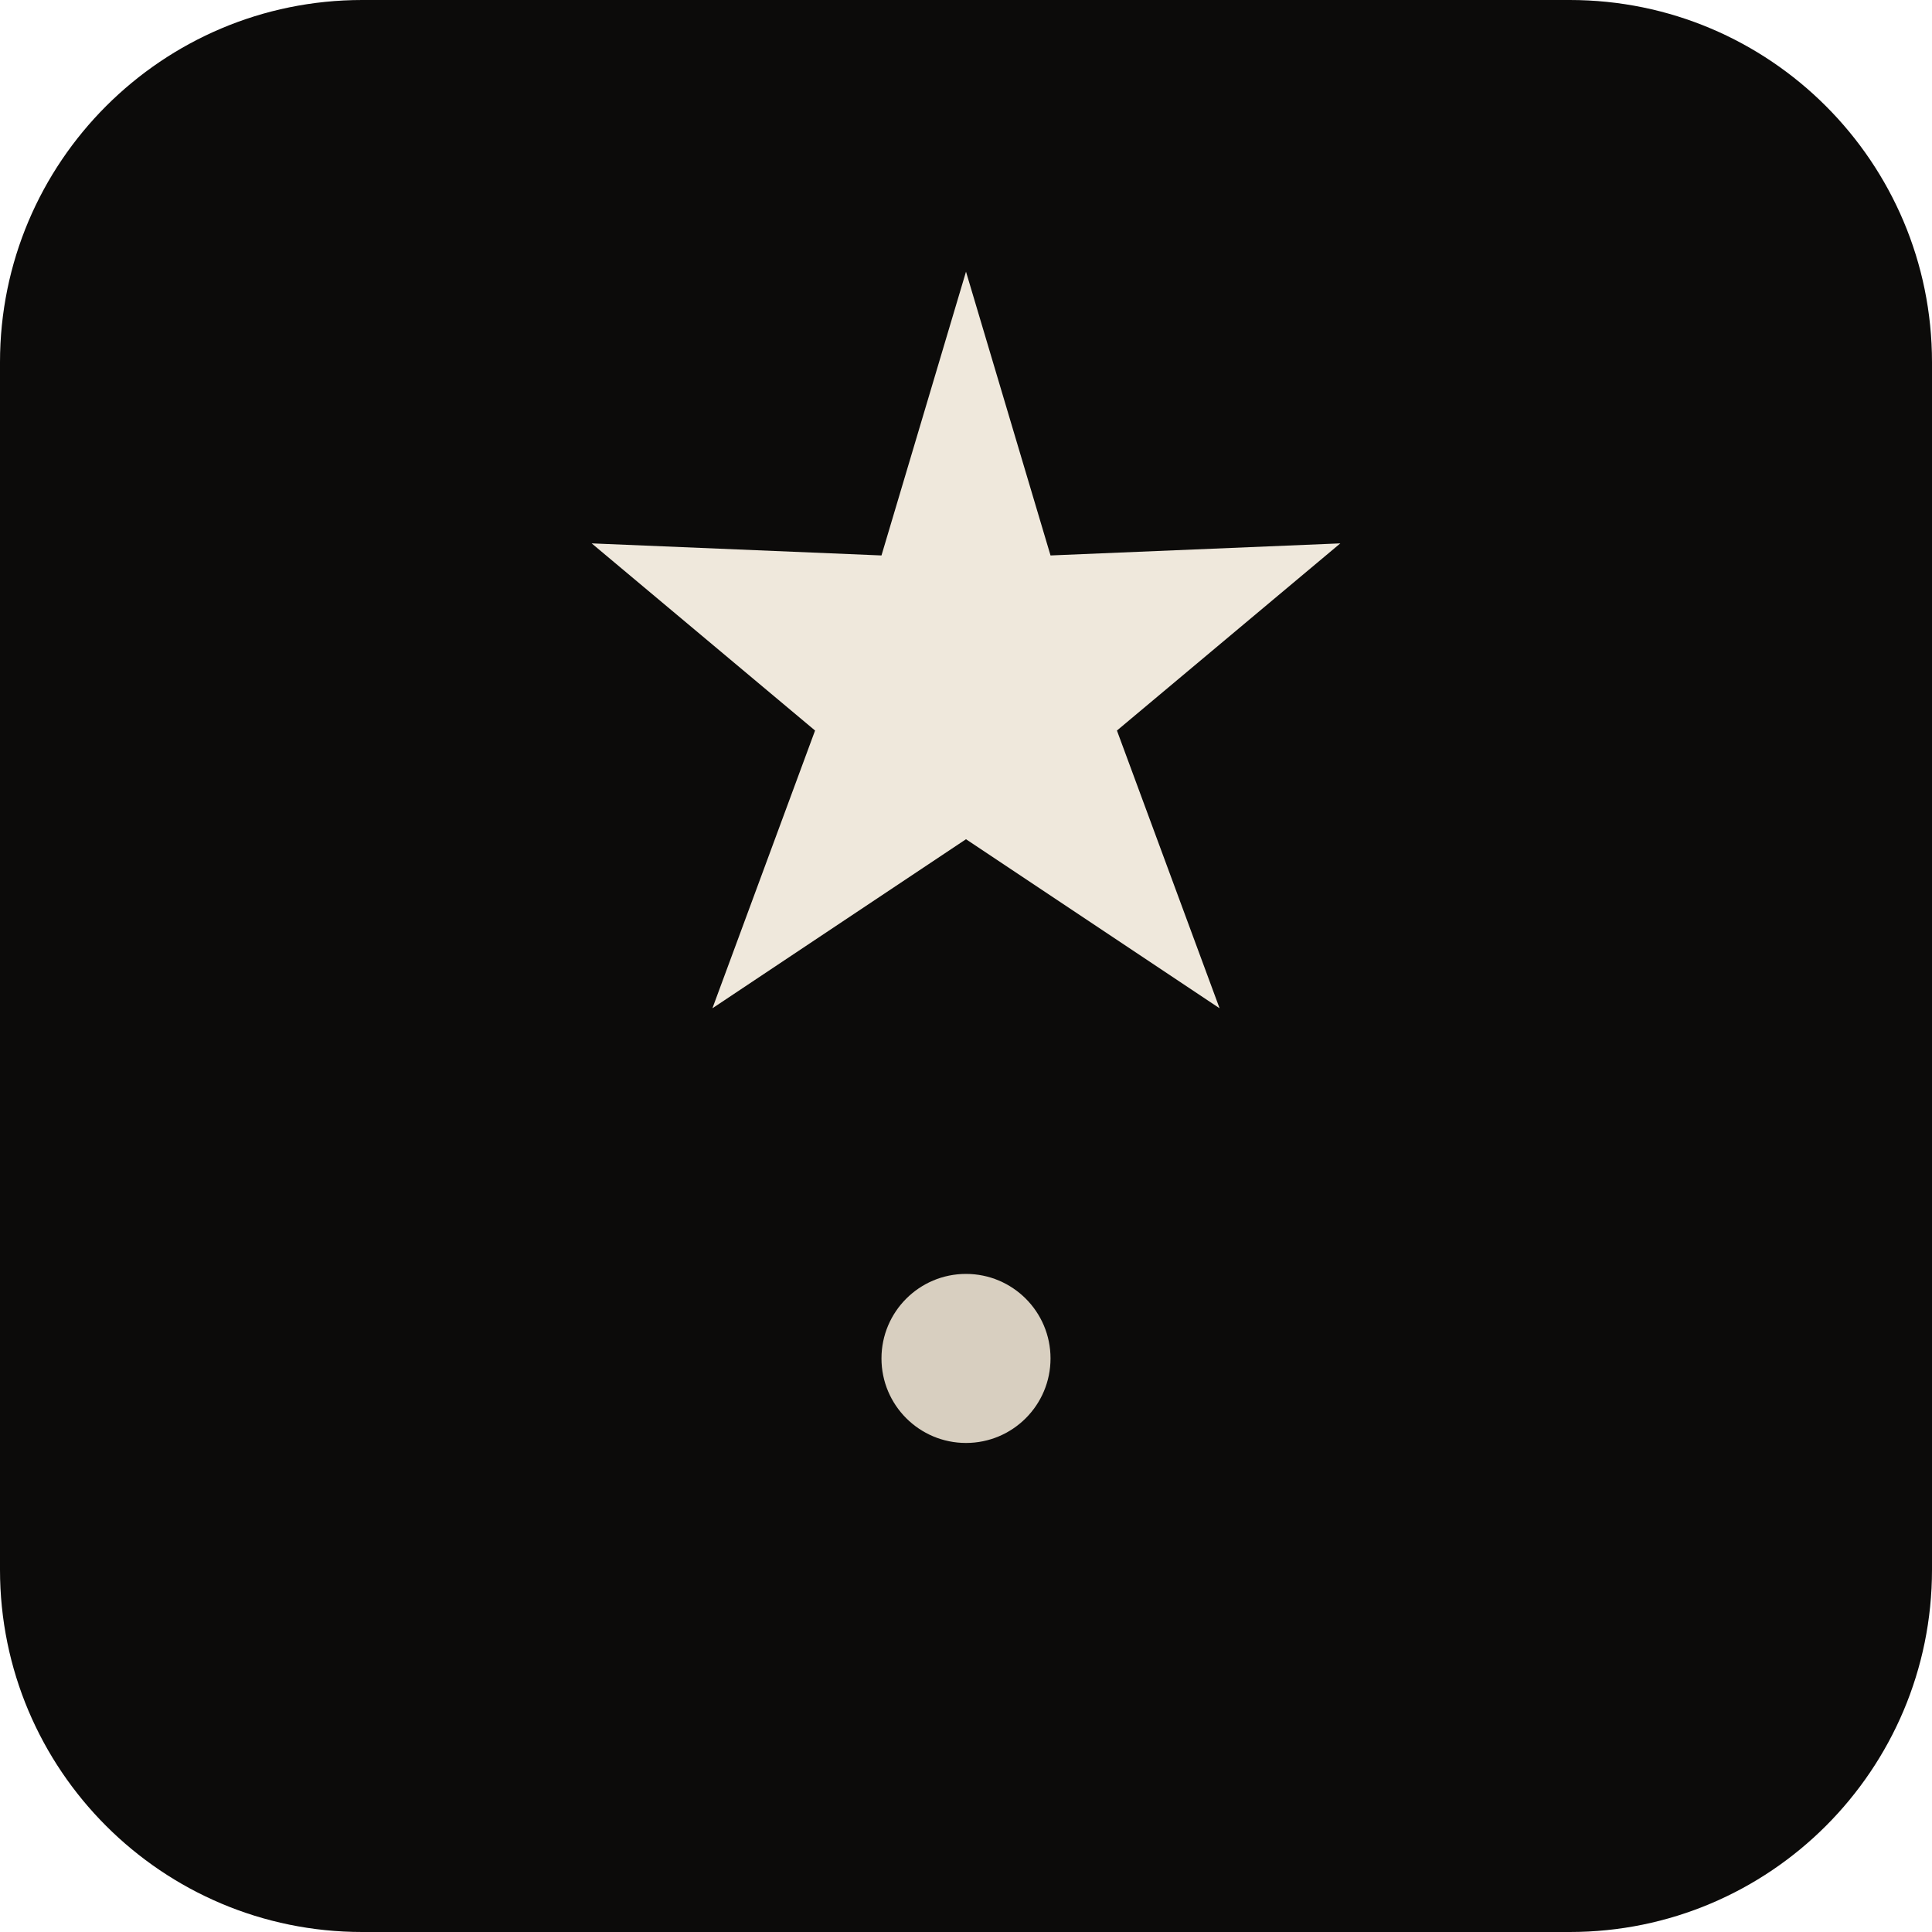
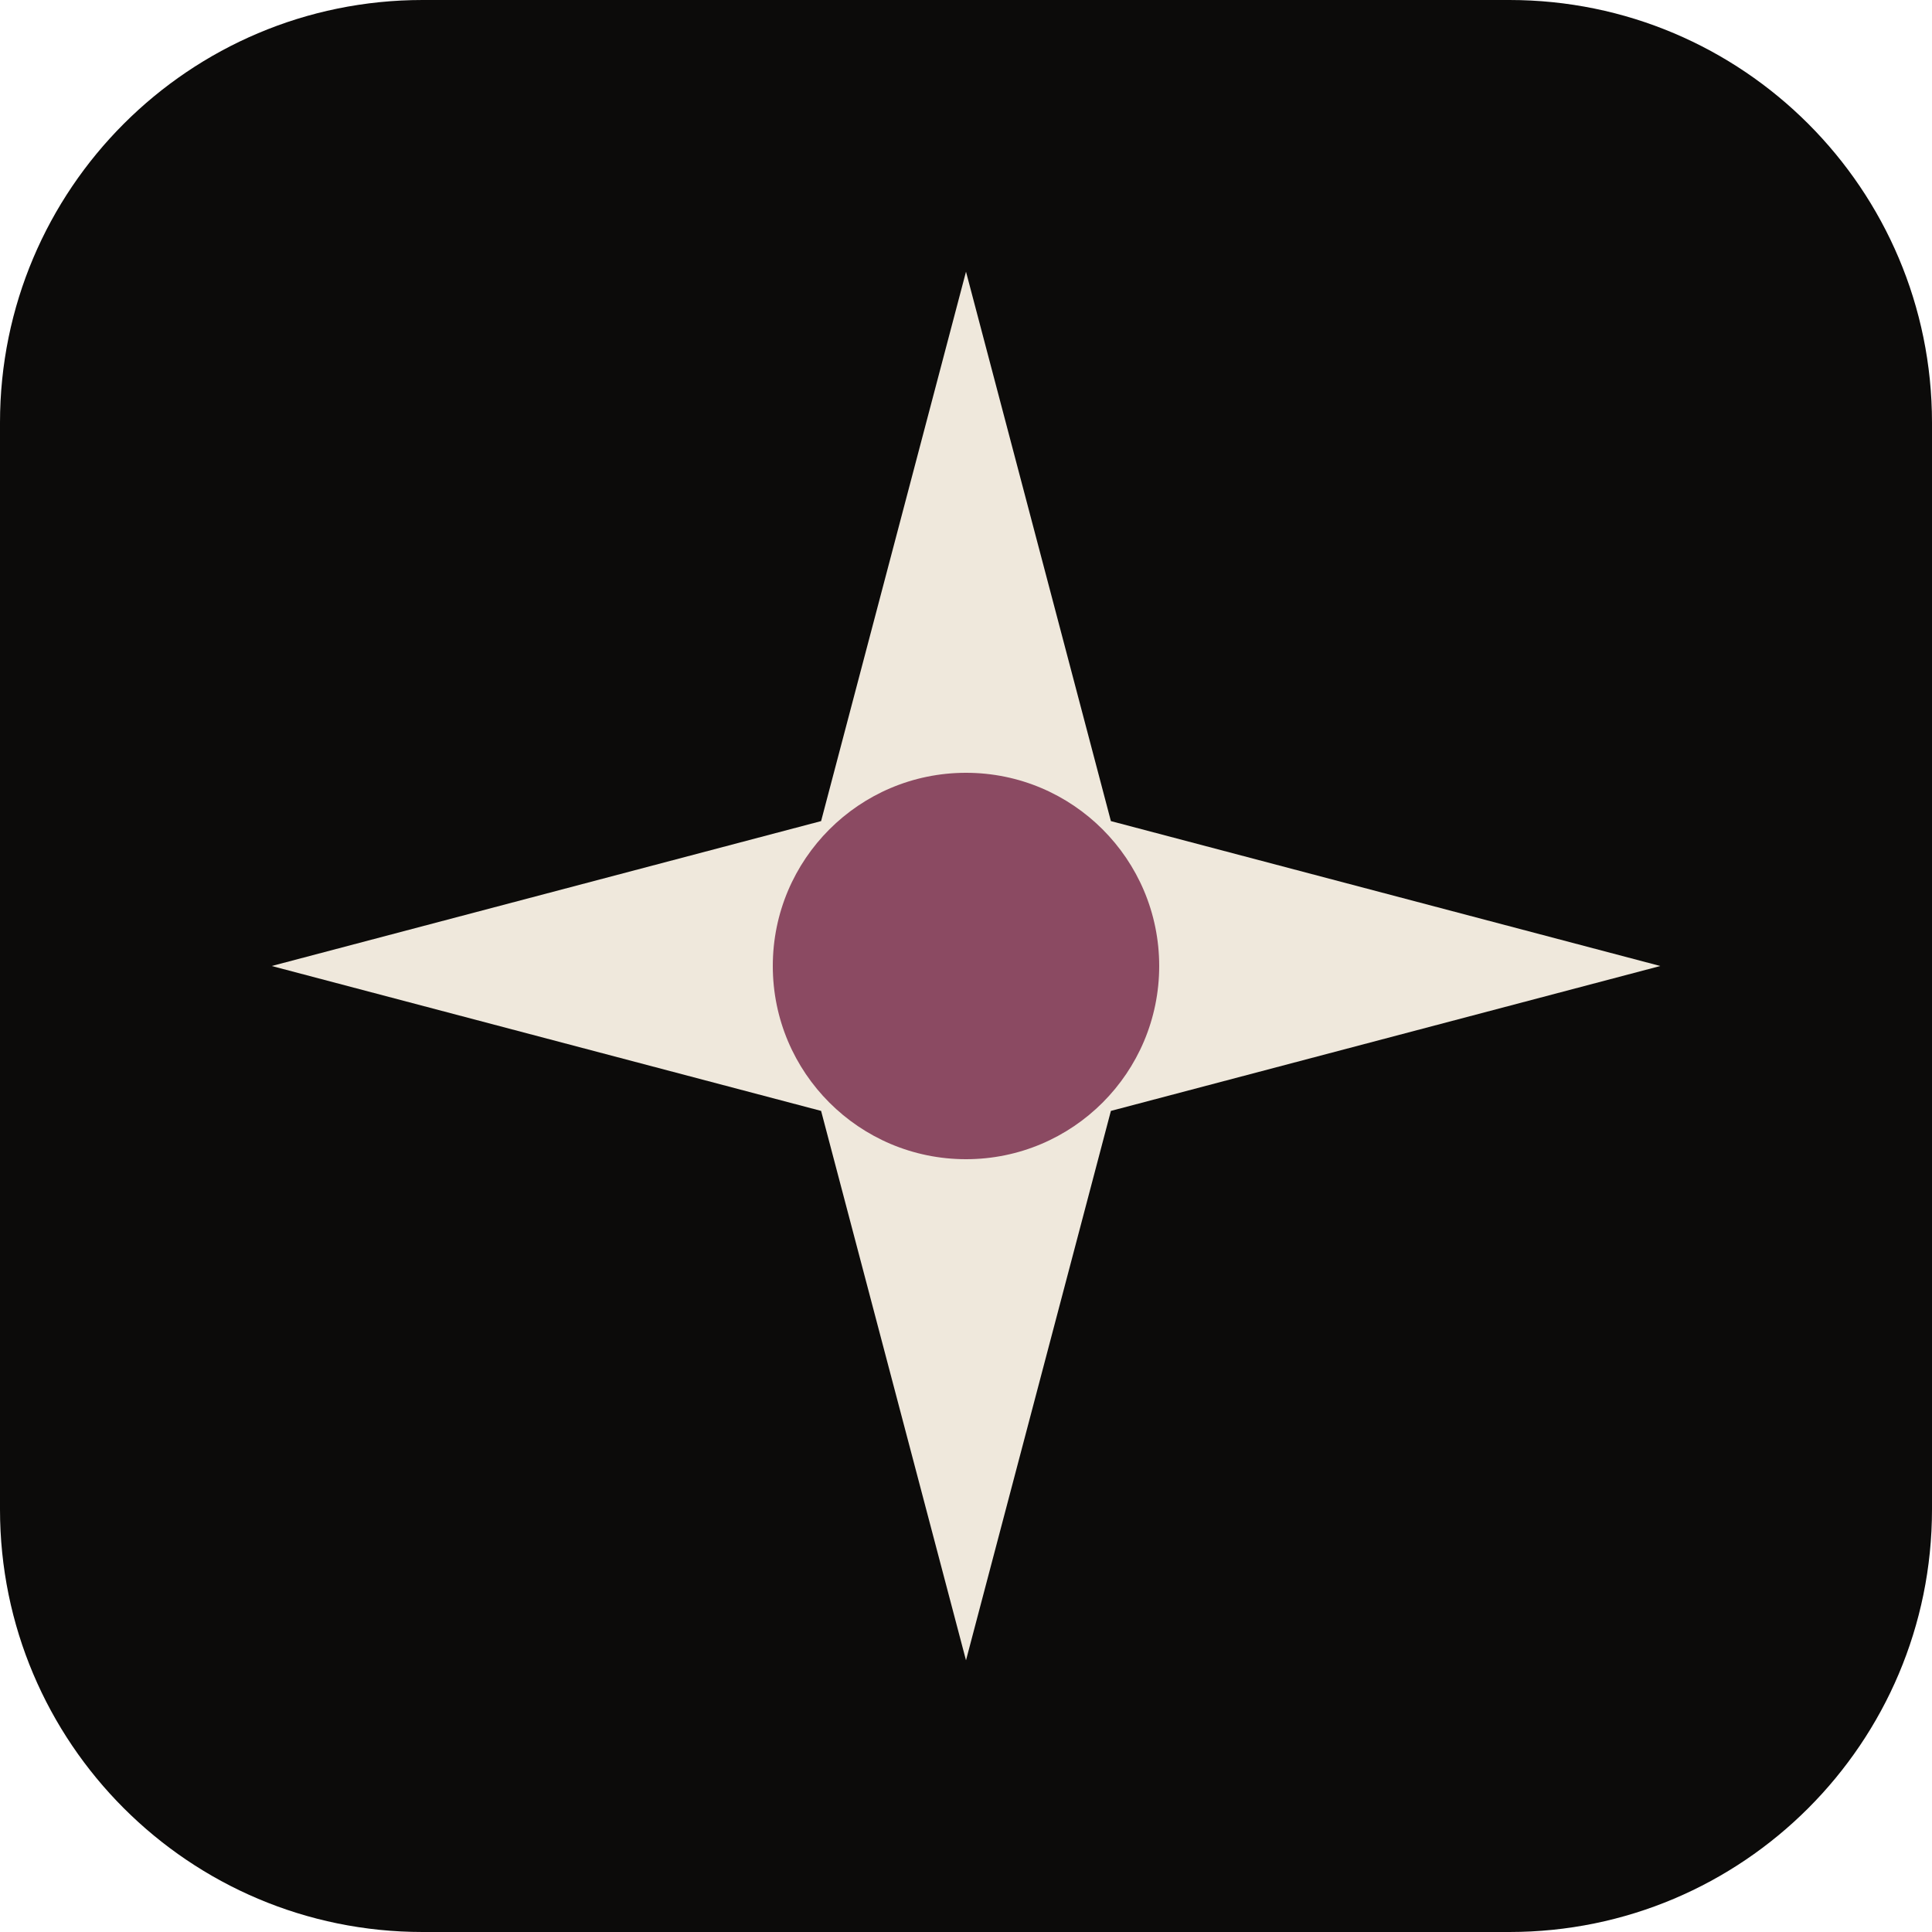
- <svg xmlns="http://www.w3.org/2000/svg" viewBox="0 0 32 32" fill="none">
-   <rect width="32" height="32" rx="6" fill="#0c0b0a" />
-   <path fill="#efe8dc" d="M16 4.5 17.4 9.2 22.2 9 18.5 12.1 20.2 16.7 16 13.9 11.8 16.7 13.5 12.1 9.8 9 14.6 9.2z" />
-   <circle cx="16" cy="22.5" r="1.4" fill="#d8cfc0" />
+ <svg xmlns="http://www.w3.org/2000/svg" viewBox="0 0 32 32">
+   <rect width="32" height="32" rx="7" fill="#0c0b0a" />
+   <path d="M16 4.5 L18.4 13.6 L27.5 16 L18.4 18.4 L16 27.5 L13.6 18.4 L4.5 16 L13.6 13.6 Z" fill="#efe8dc" />
+   <circle cx="16" cy="16" r="3.2" fill="#8b4a62" />
</svg>
